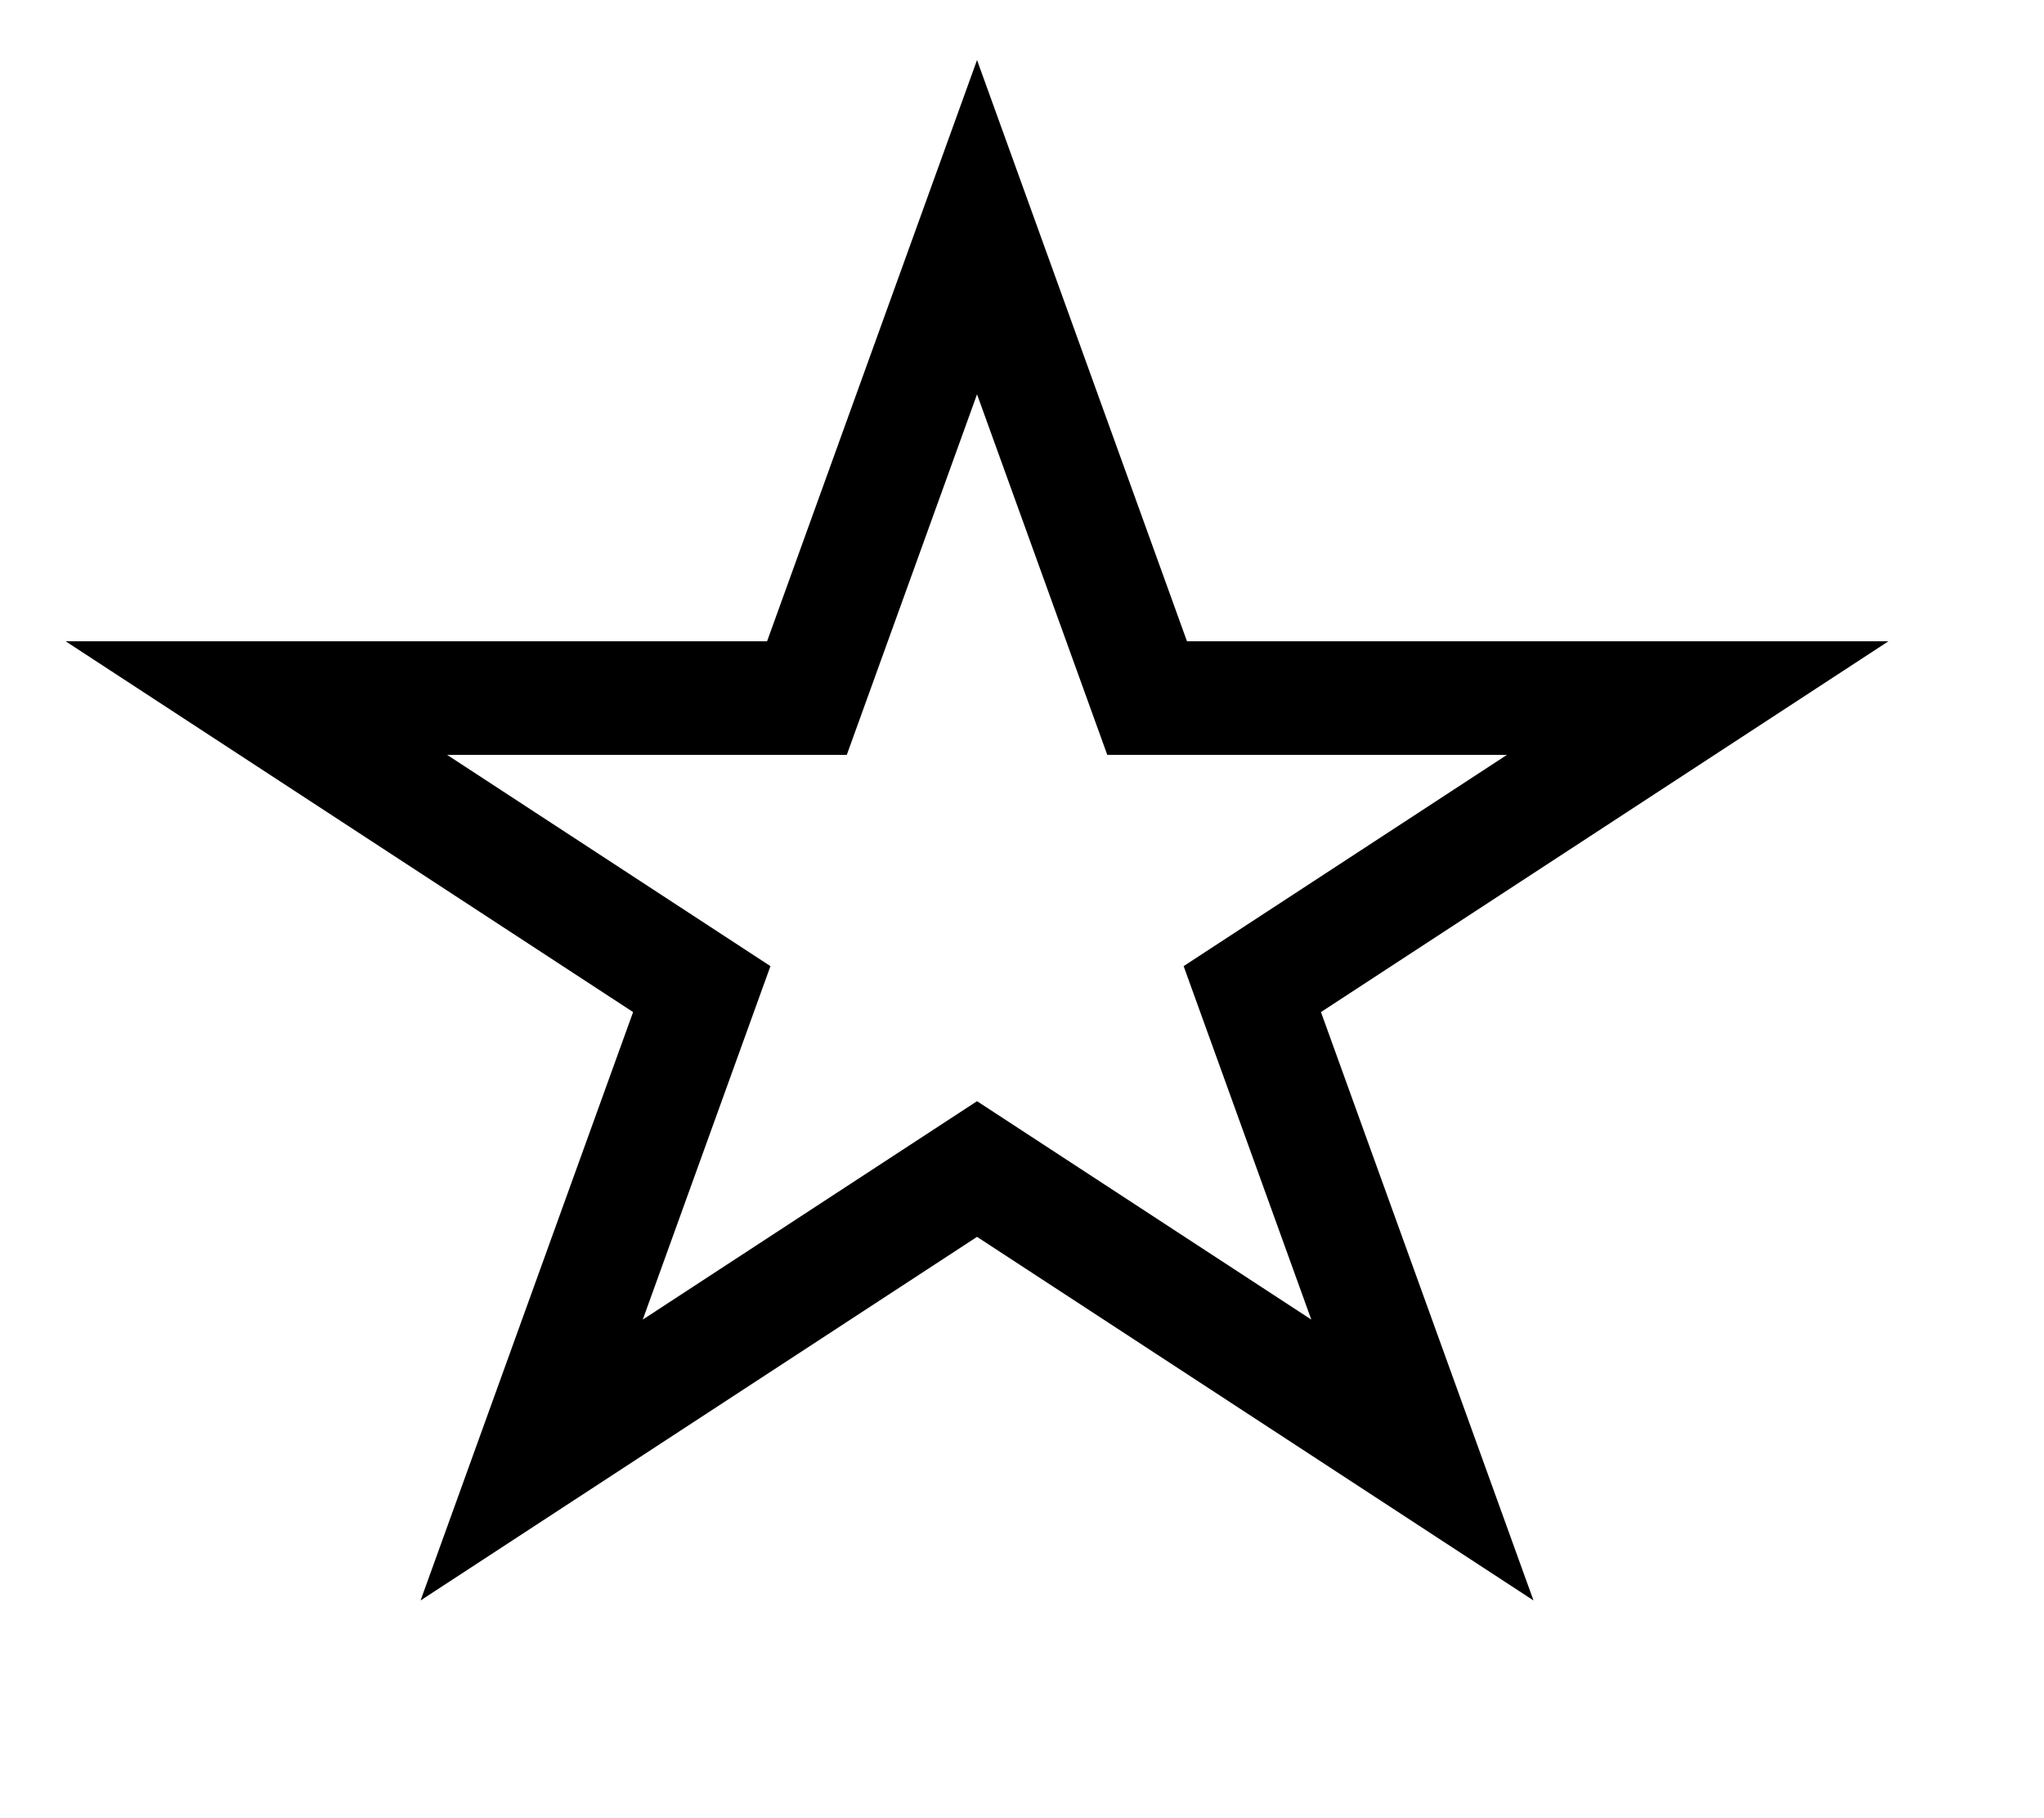
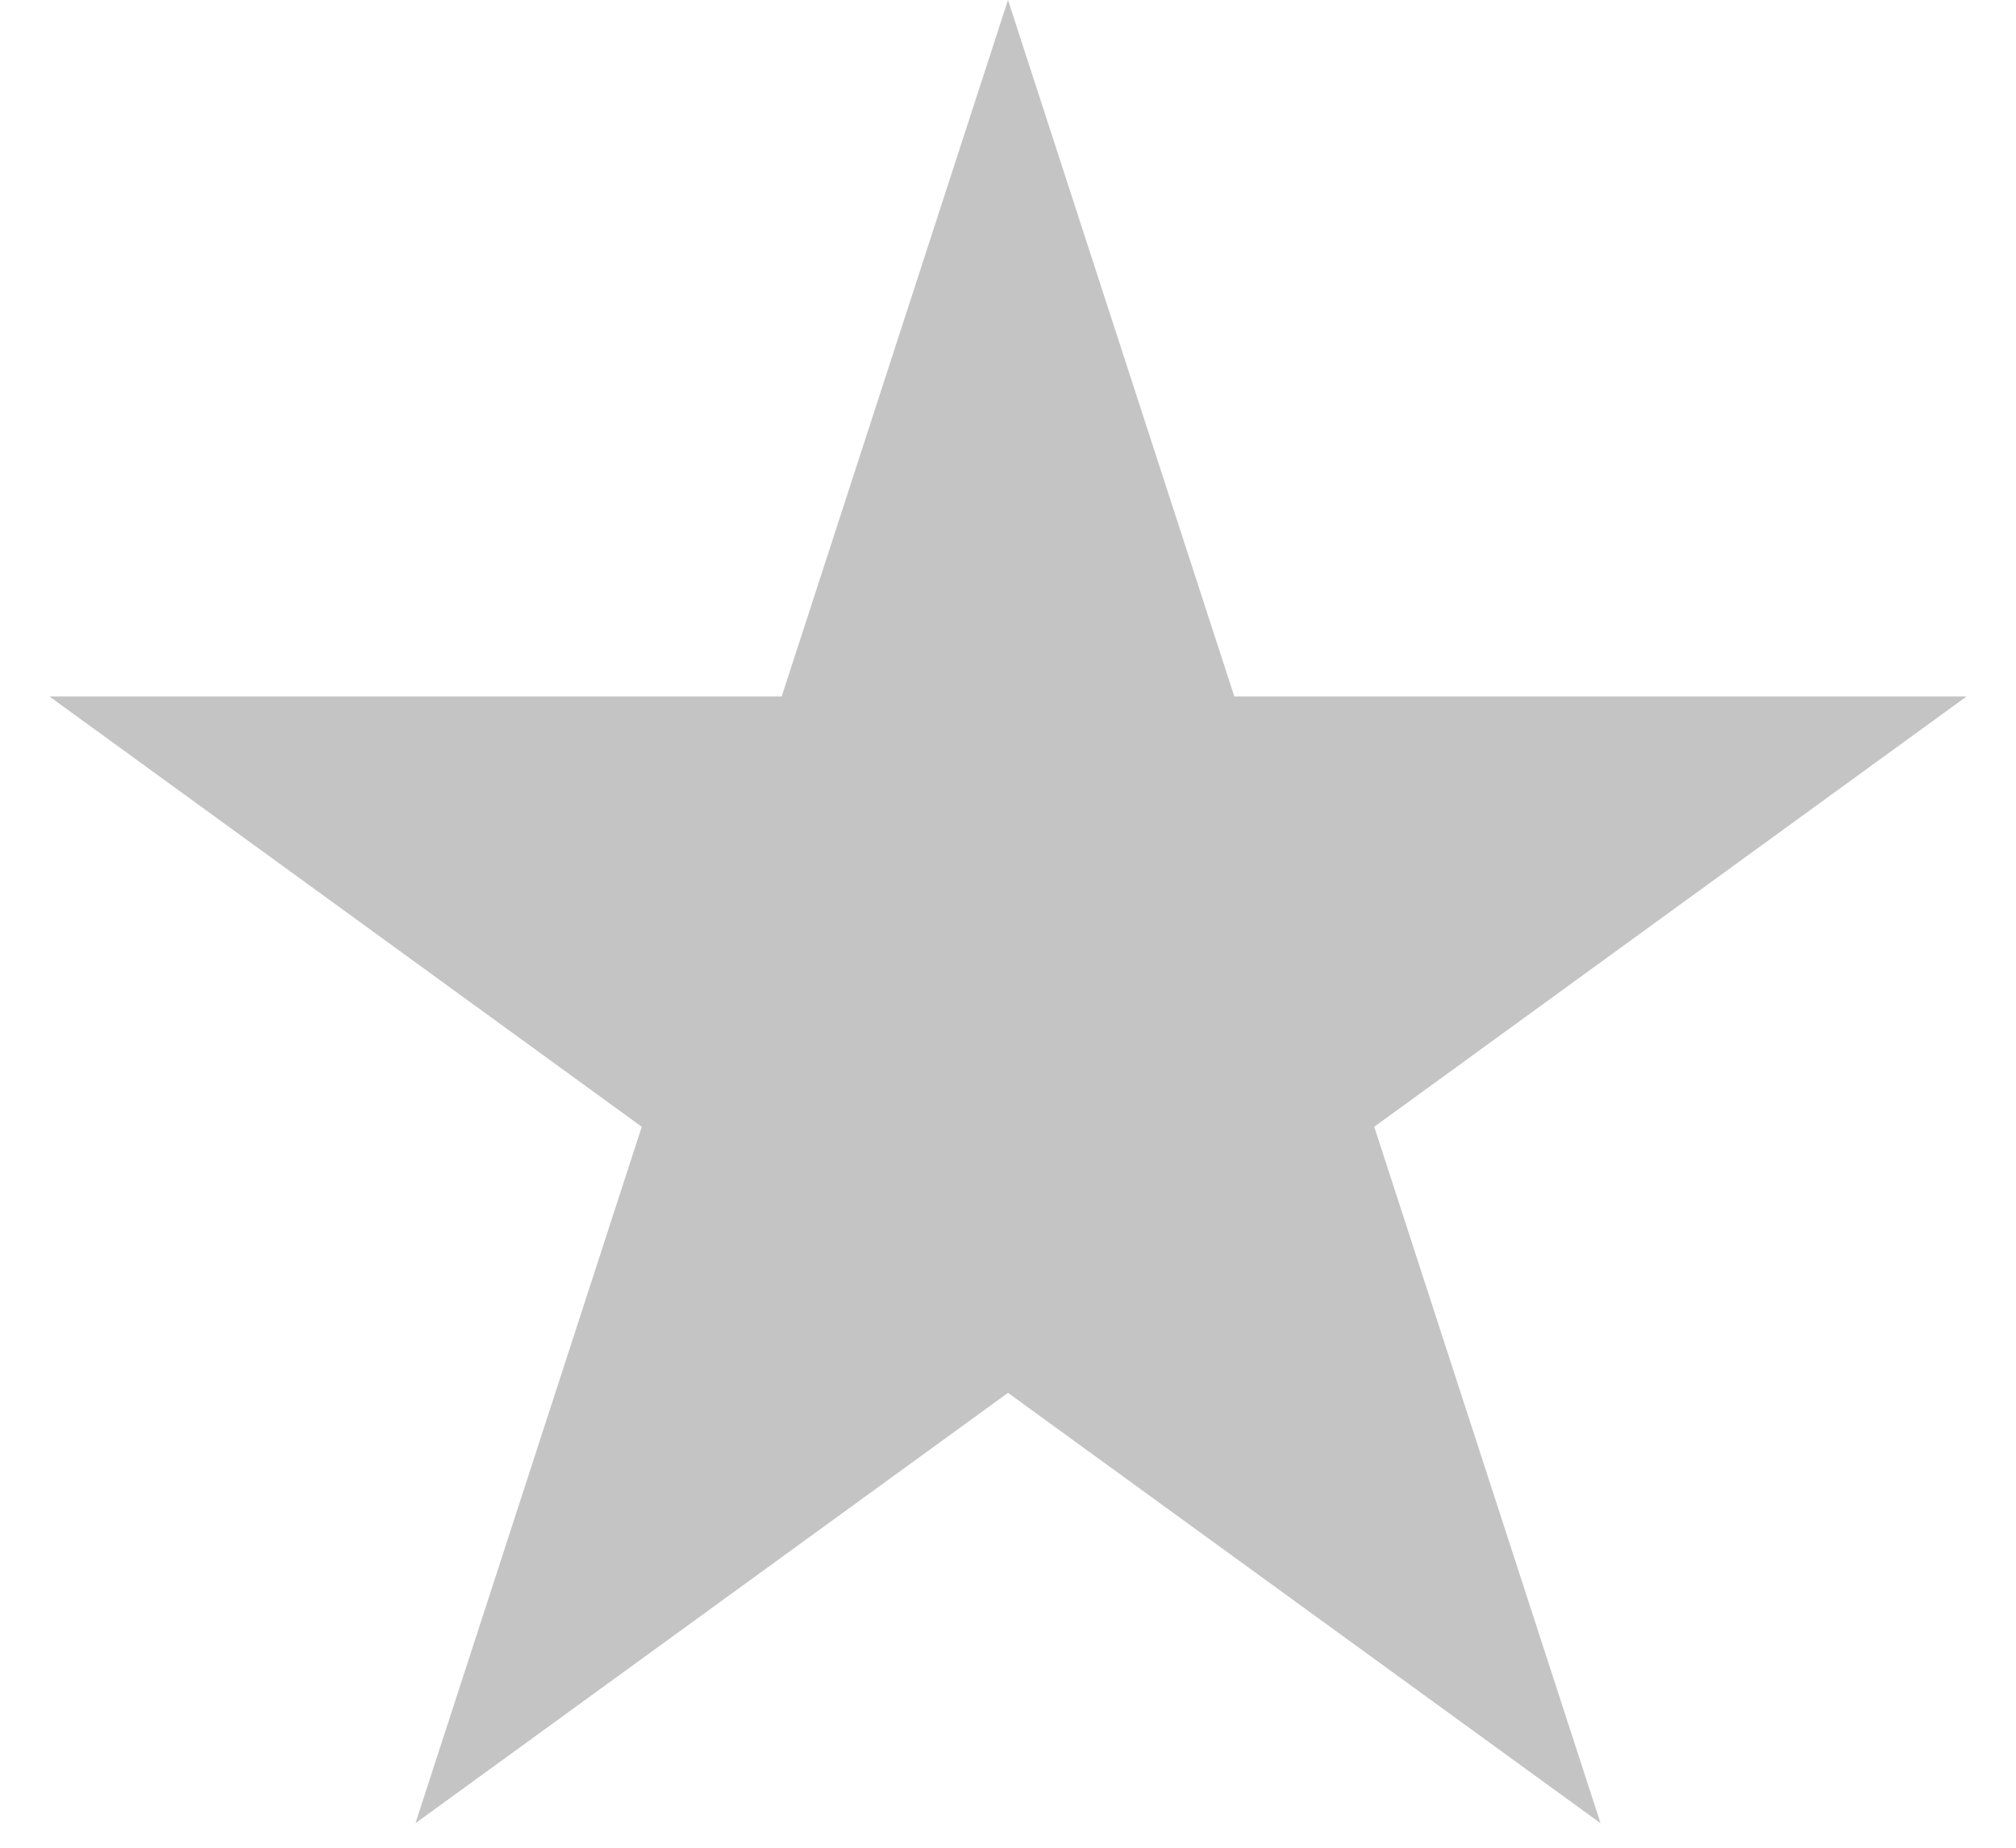
- <svg xmlns="http://www.w3.org/2000/svg" width="9" height="8" viewBox="0 0 9 8" fill="none">
-   <path d="M4.302 1L5.051 3.073H7.475L5.514 4.354L6.263 6.427L4.302 5.146L2.341 6.427L3.09 4.354L1.129 3.073H3.553L4.302 1Z" stroke="black" stroke-width="0.5" />
+ <svg xmlns="http://www.w3.org/2000/svg" width="12" height="11" viewBox="0 0 12 11" fill="none">
+   <path d="M6 0L7.347 4.146H11.706L8.18 6.708L9.527 10.854L6 8.292L2.473 10.854L3.82 6.708L0.294 4.146H4.653L6 0Z" fill="#C4C4C4" />
</svg>
